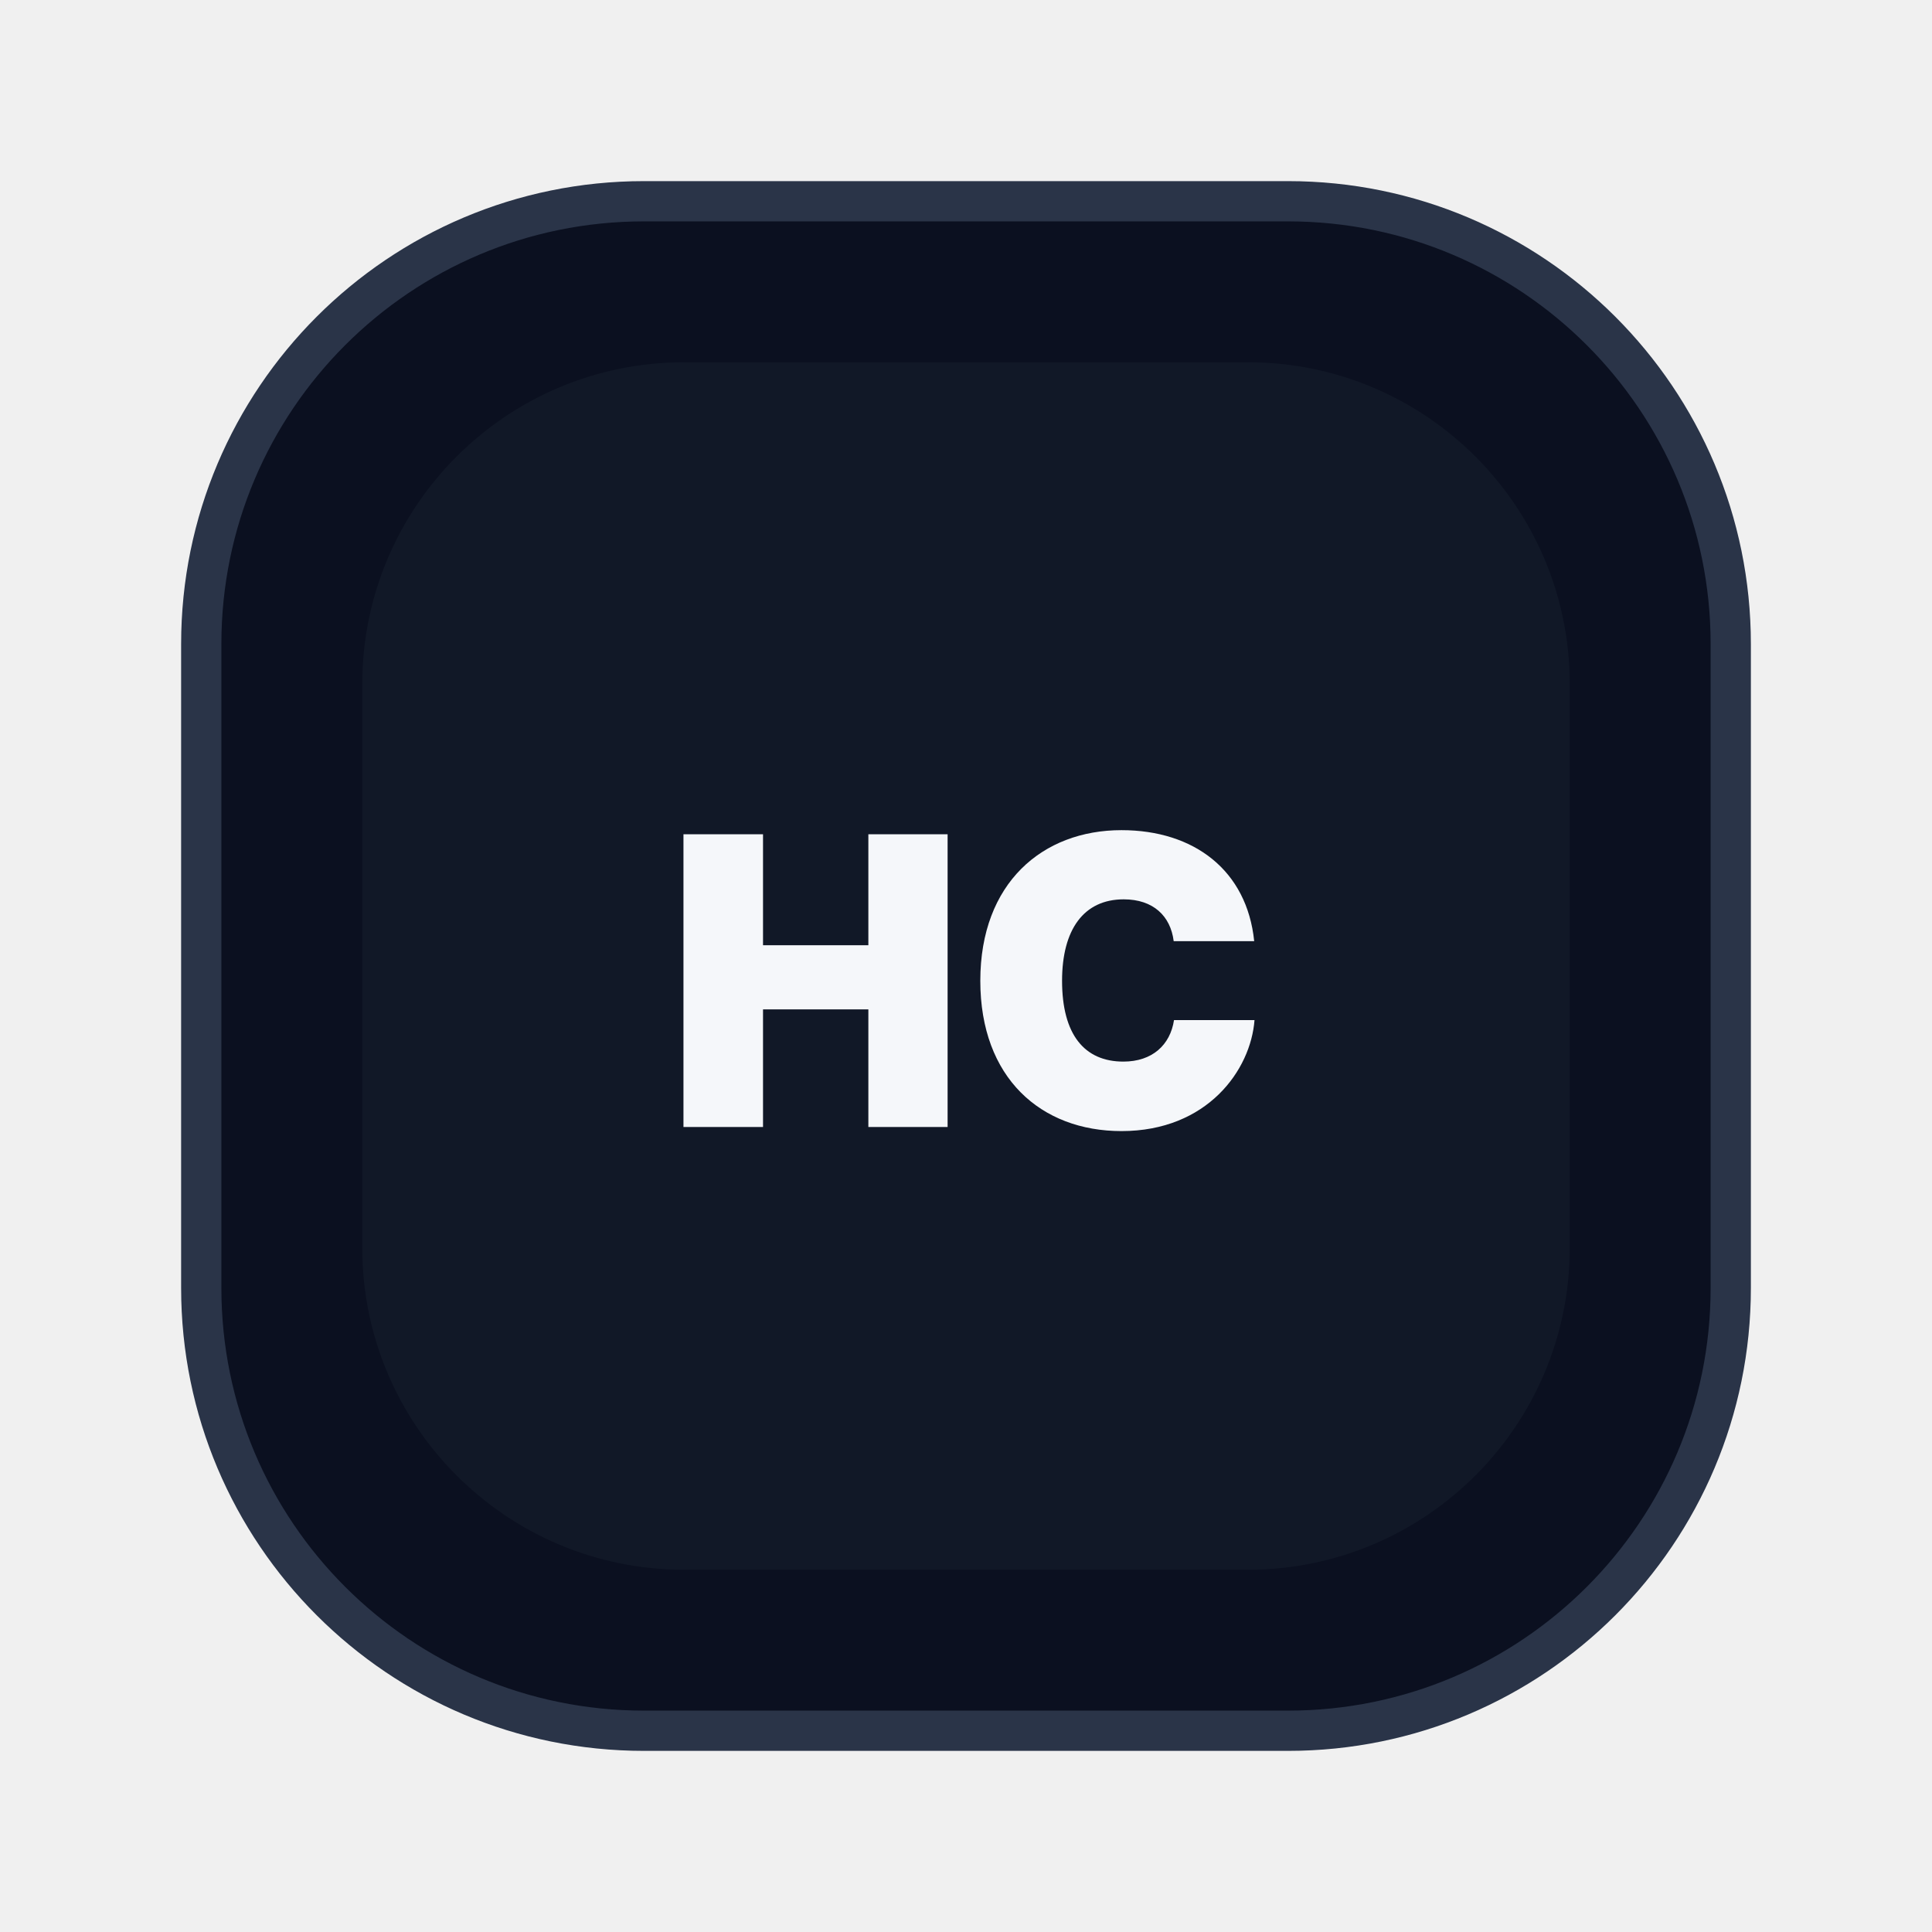
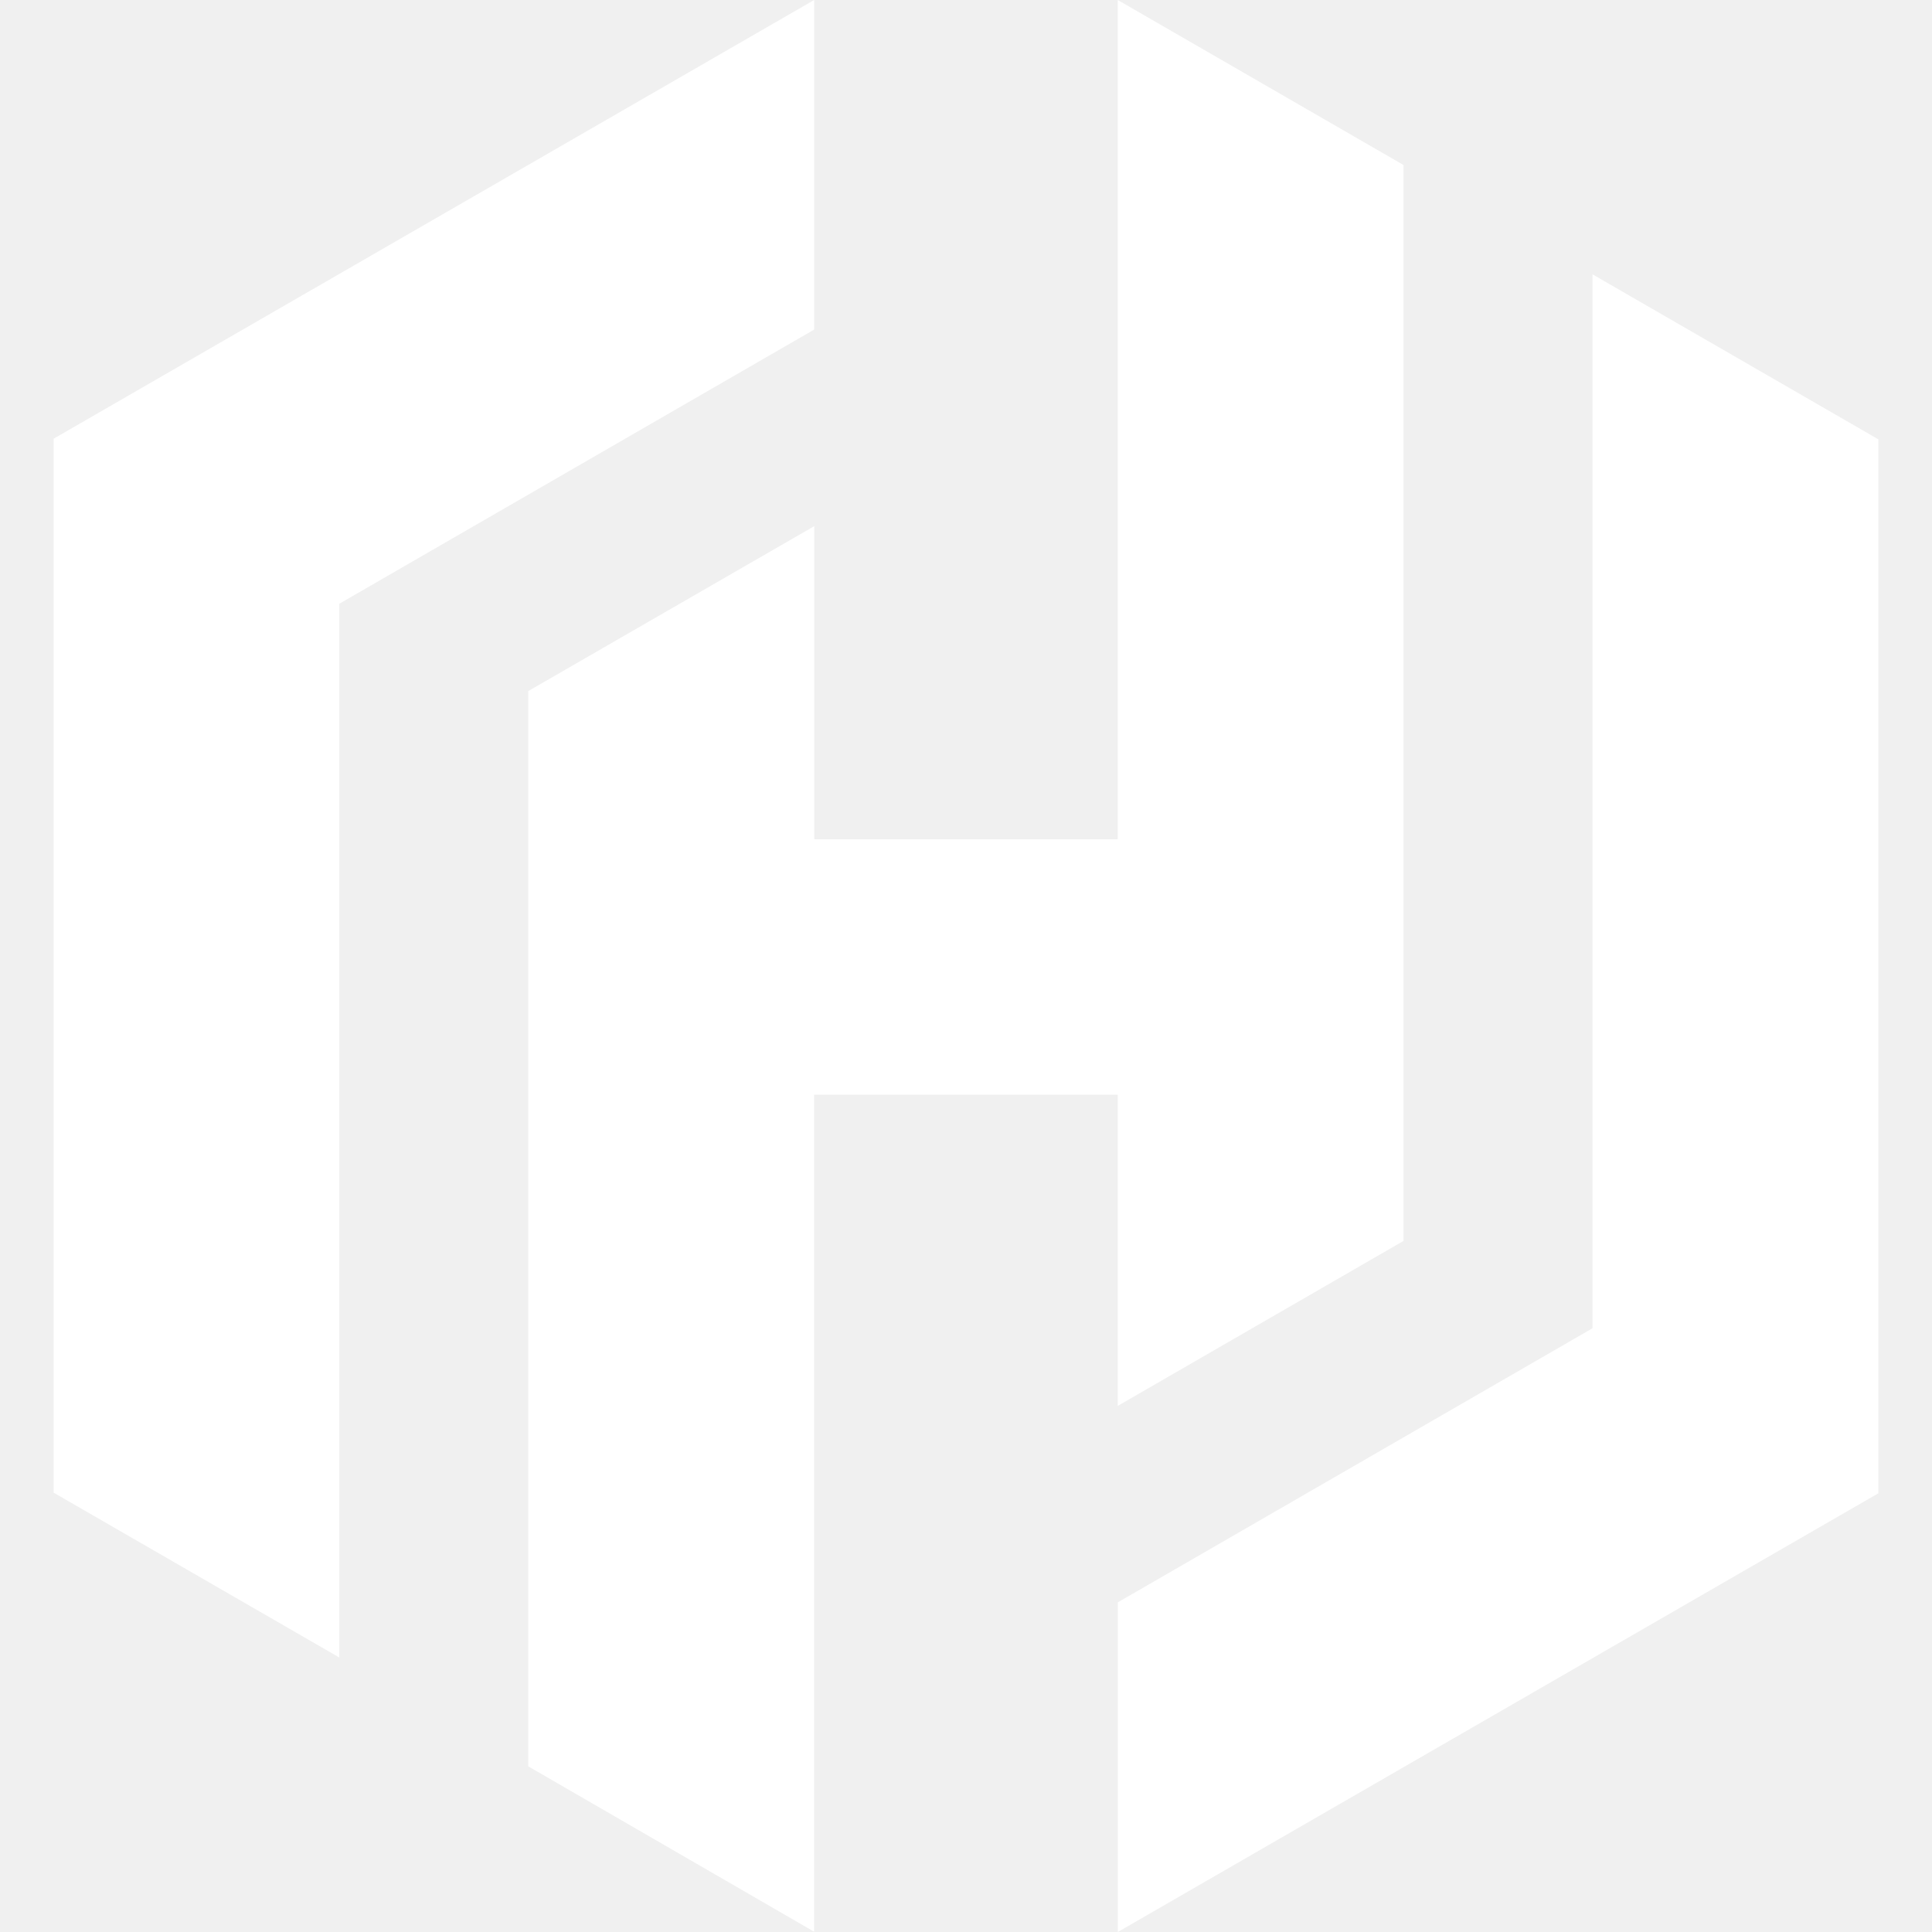
- <svg xmlns="http://www.w3.org/2000/svg" width="96" height="96" viewBox="0 0 96 96">
-   <rect x="10" y="10" width="76" height="76" rx="22" fill="#0B1020" stroke="#2A3448" stroke-width="2" />
-   <rect x="18" y="18" width="60" height="60" rx="16" fill="#111827" />
-   <text x="48" y="56" text-anchor="middle" font-family="Inter, Segoe UI, Arial, sans-serif" font-size="20" font-weight="900" fill="#F5F7FA">HC</text>
+ <svg xmlns="http://www.w3.org/2000/svg" fill="#ffffff" role="img" viewBox="0 0 24 24">
+   <path d="M10.114 4.094 4.215 7.5v13.09L.666 18.542V5.45L10.114 0v4.094zm3.772 13.37 3.549-2.049V2.05L13.885 0v10.426h-3.77v-3.89L6.562 8.585v13.357l3.551 2.054V13.599h3.772v3.865zM19.783 3.41V16.5l-5.897 3.405V24l9.448-5.45V5.458l-3.551-2.05z" />
</svg>
